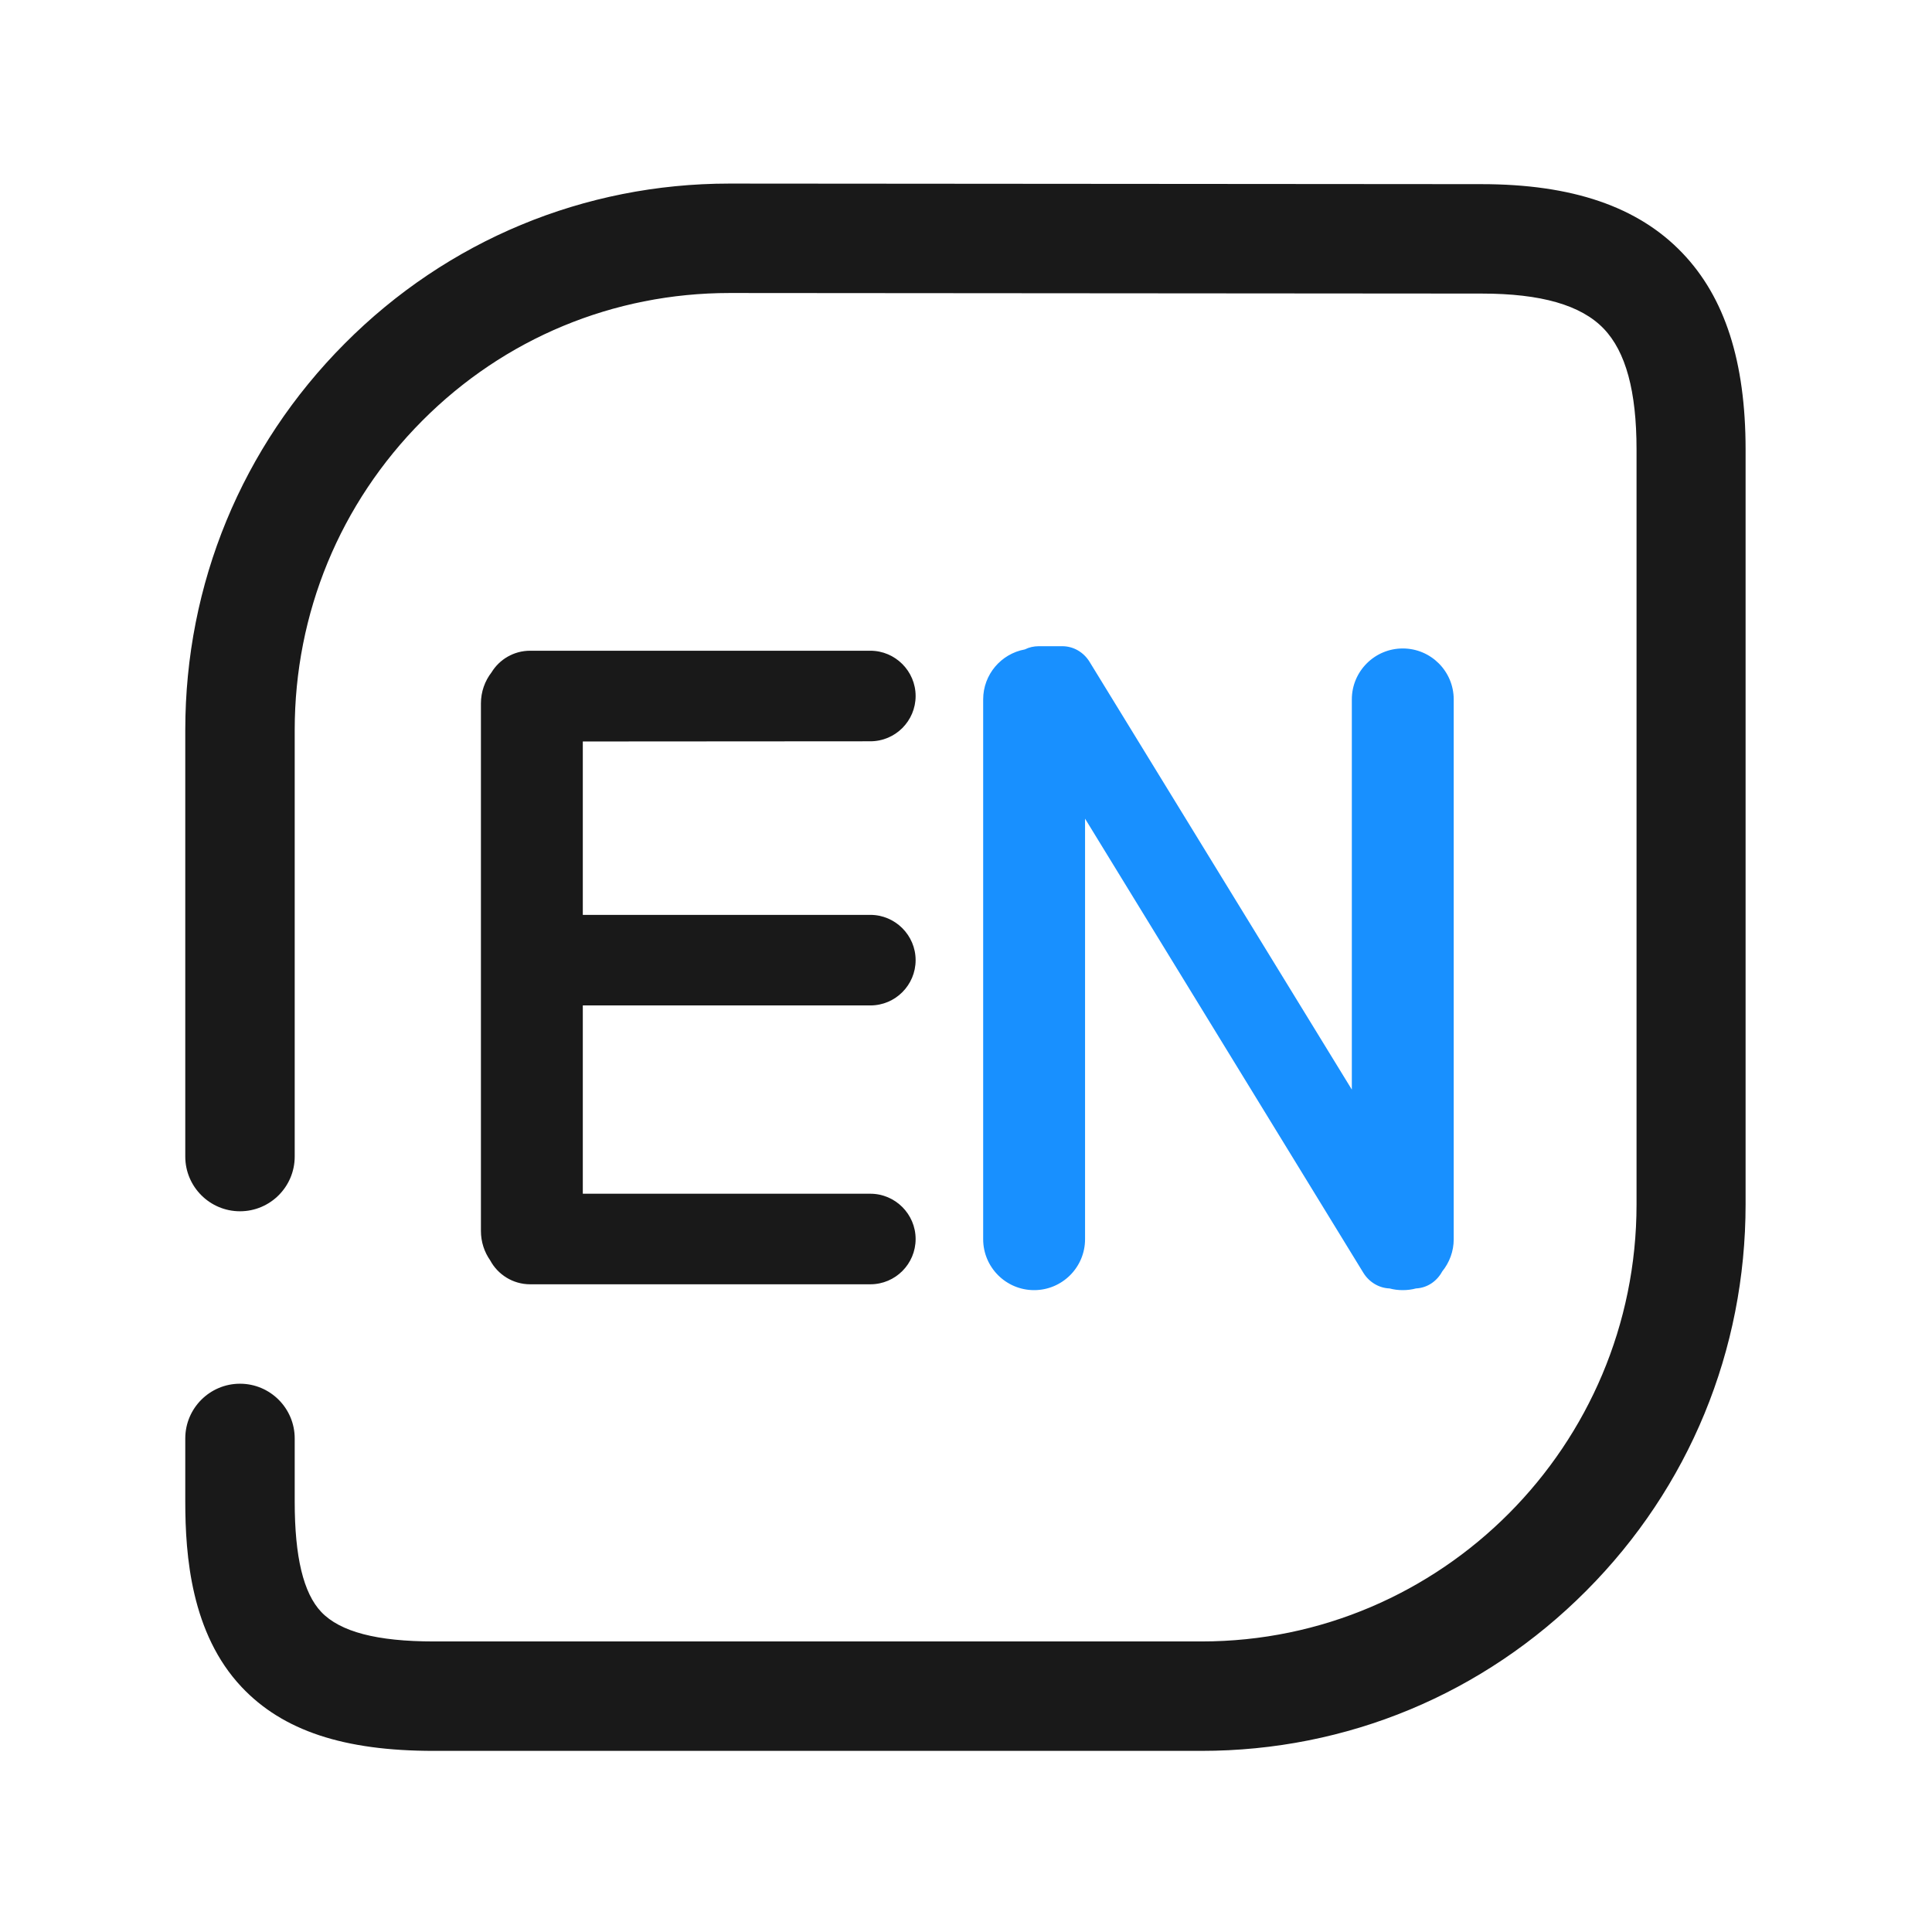
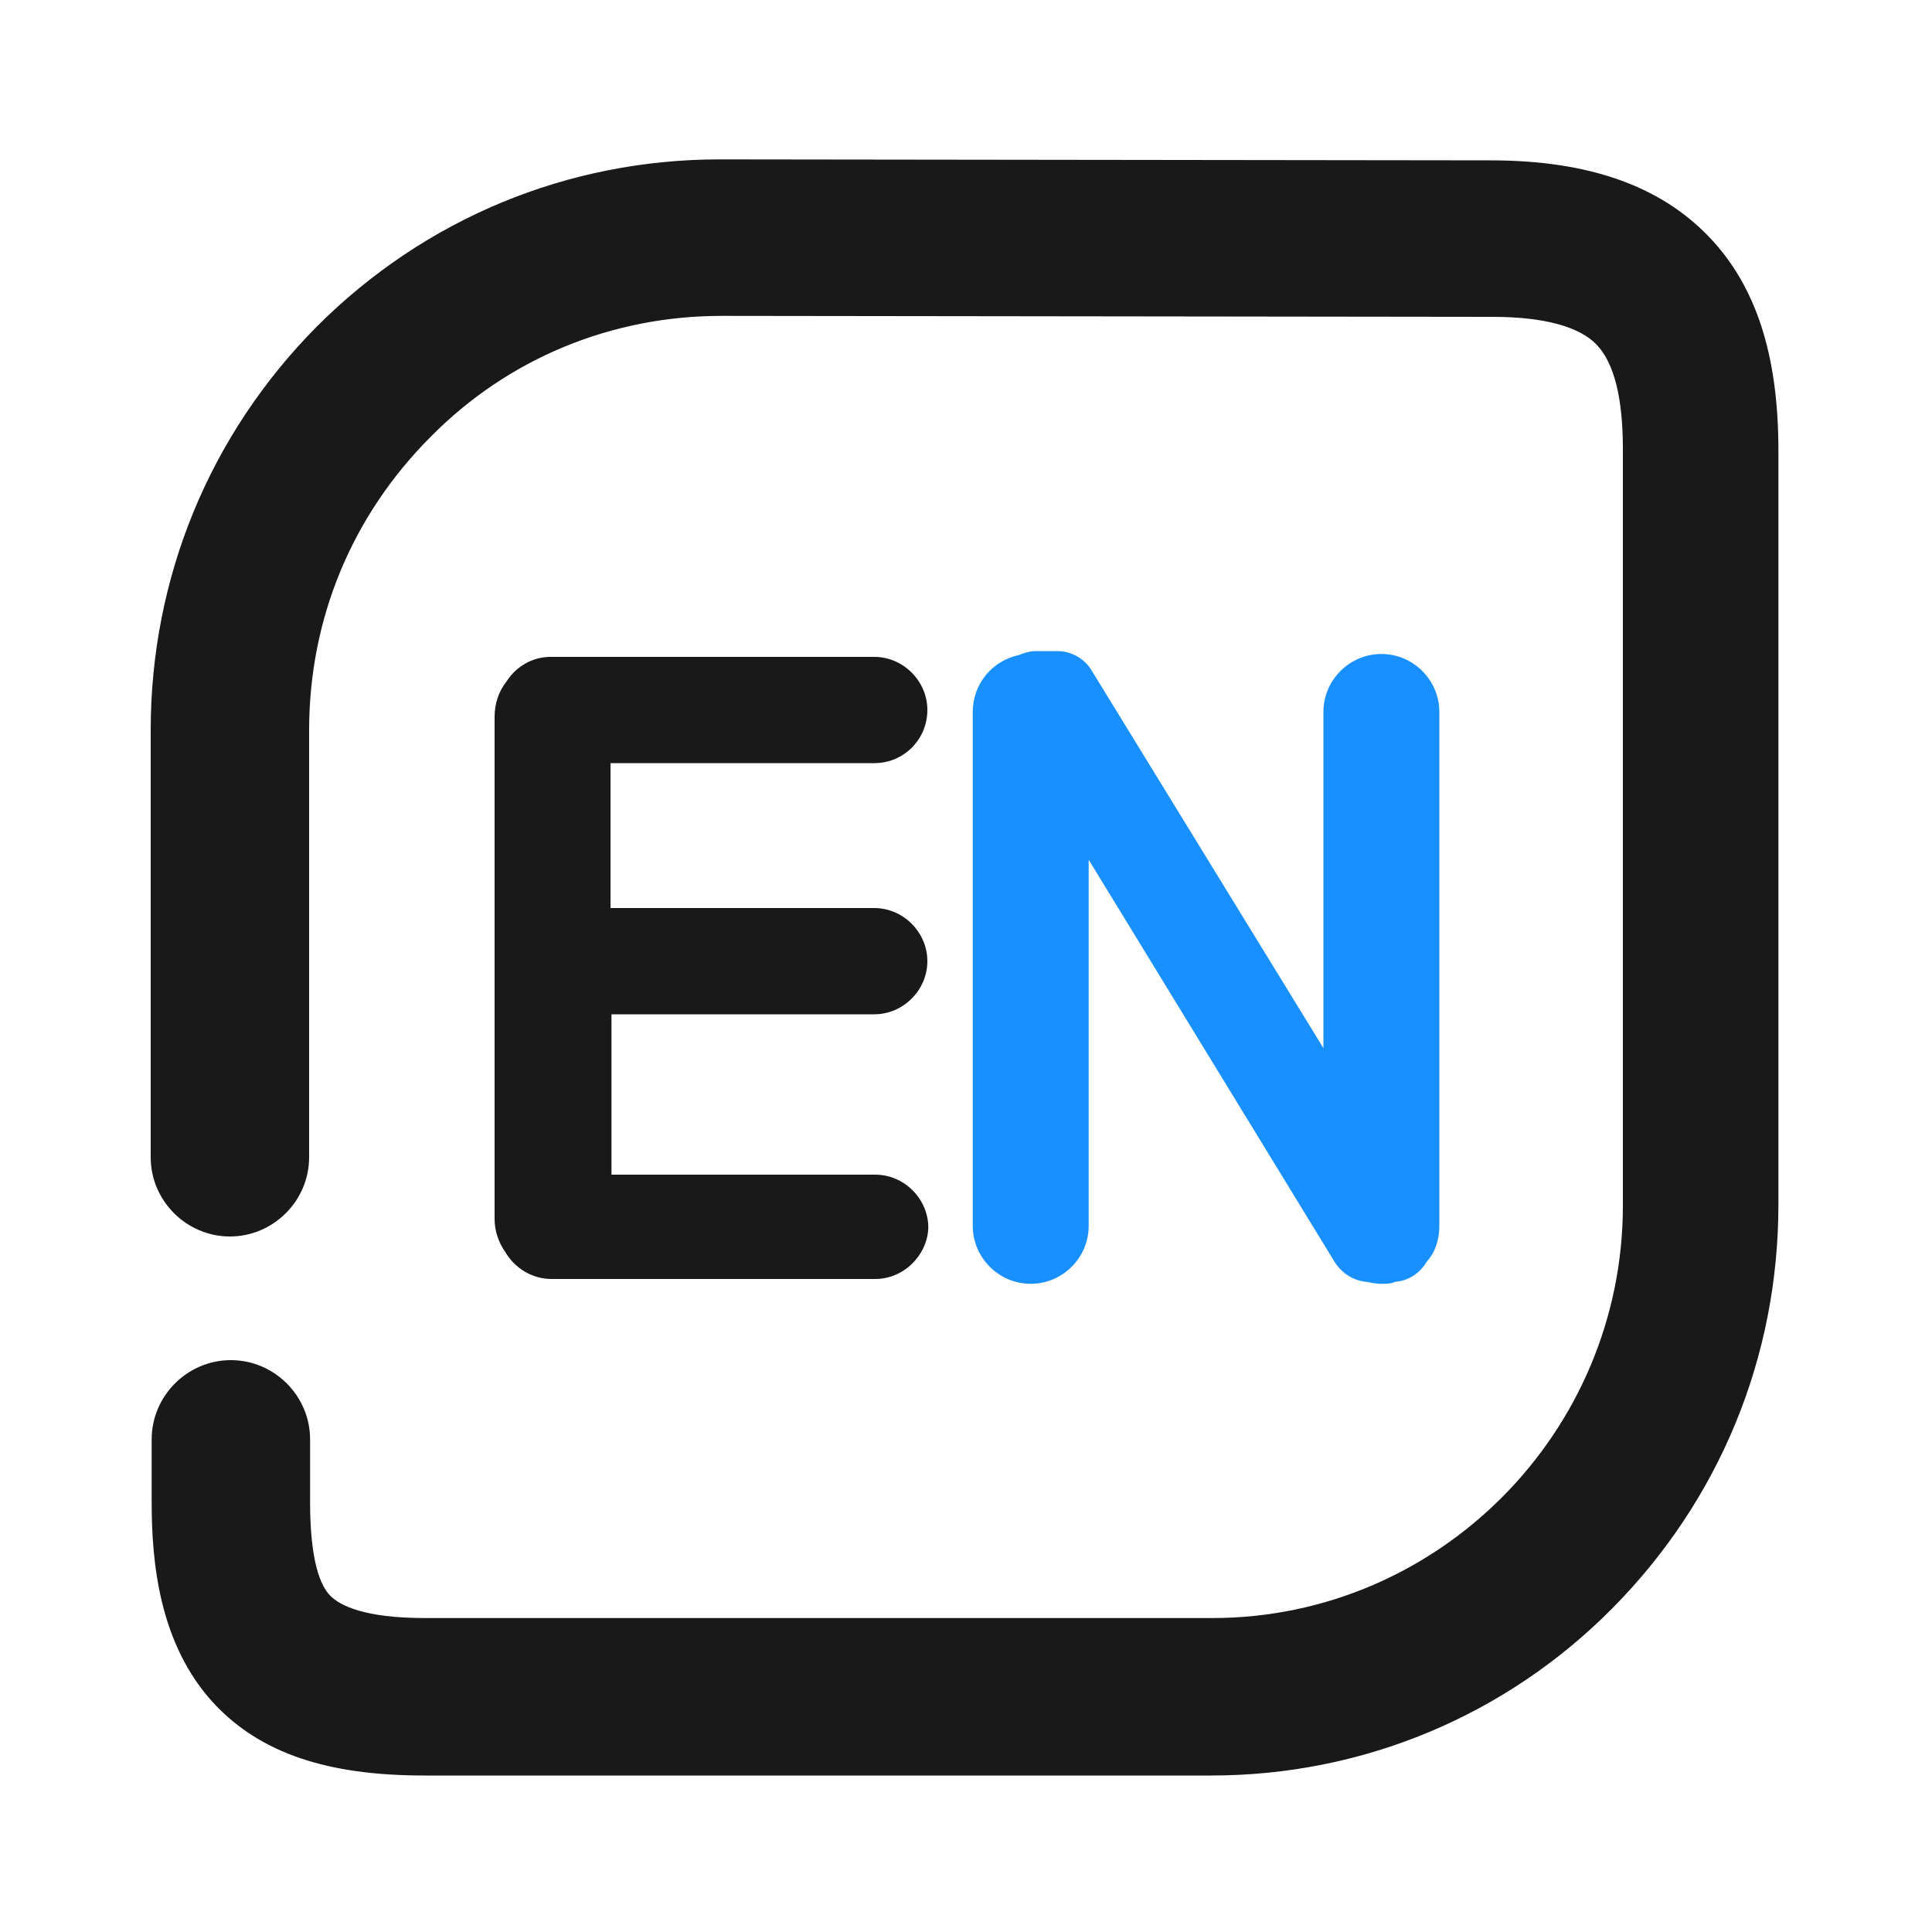
- <svg xmlns="http://www.w3.org/2000/svg" t="1629792599418" class="icon" viewBox="0 0 1024 1024" version="1.1" p-id="3327" width="128" height="128">
+ <svg xmlns="http://www.w3.org/2000/svg" t="1630576660018" class="icon" viewBox="0 0 1024 1024" version="1.1" p-id="5551" width="128" height="128">
  <defs>
    <style type="text/css">@font-face { font-family: uc-nexus-iconfont; src: url("chrome-extension://pogijhnlcfmcppgimcaccdkmbedjkmhi/res/font_9qmmi8b8jsxxbt9.woff") format("woff"), url("chrome-extension://pogijhnlcfmcppgimcaccdkmbedjkmhi/res/font_9qmmi8b8jsxxbt9.ttf") format("truetype"); }
</style>
  </defs>
-   <path d="M891.7 134.1c-23.5-24.6-58.4-36.5-106.6-36.5l-398.3-0.3h-0.2c-77 0-149.5 30.1-203.9 84.8-54.5 54.7-84.5 127.4-84.5 204.8V613c0 16 13 29 29 29s29-13 29-29V386.9c0-61.9 24-120.1 67.6-163.9 43.5-43.7 101.4-67.7 162.9-67.7h0.2l398.4 0.3c31.5 0 52.7 6.1 64.7 18.6 11.7 12.2 17.4 33.1 17.4 64.1v400.1C867.4 766.1 764 870 636.9 870h-407c-30.1 0-49.6-5.1-59.6-15.6-9.5-10-14.1-29.2-14.1-58.5v-33.5c0-16-13-29-29-29s-29 13-29 29v33.5c0 28.6 3.1 69.9 29.9 98.3 21.8 23.1 54.1 33.8 101.7 33.8h407c77.1 0 149.5-30.1 204-84.9 54.5-54.7 84.4-127.4 84.4-204.8v-400c0-46.7-11-80.7-33.5-104.2z" fill="#191919" p-id="3328" />
-   <path d="M575.1 656.8V433.9l147.5 240.7c3.1 5 8.3 8.1 13.9 8.3 2.2 0.6 4.5 0.9 7 0.9 2.4 0 4.8-0.3 7-0.9 6.2-0.3 11.2-4 13.9-9 3.8-4.7 6.1-10.6 6.1-17.1V370.7c0-14.9-12.1-27-27-27s-27 12.1-27 27v206.8l-139-226.7c-3.2-5.2-8.6-8.3-14.5-8.3h-12.4c-2.7 0-5.2 0.6-7.4 1.7-12.6 2.3-22.1 13.3-22.1 26.5v286.1c0 14.9 12.1 27 27 27s27-12.1 27-27z" fill="#1890FF" p-id="3329" />
-   <path d="M461.3 392.9c13.3 0 24-10.8 24-24s-10.8-24-24-24H281c-8.7 0-16.3 4.6-20.5 11.5-3.5 4.5-5.6 10.3-5.6 16.4v279.6c0 5.8 1.8 11.2 4.9 15.6 4 7.5 12 12.7 21.2 12.7h180.3c13.3 0 24-10.8 24-24s-10.8-24-24-24H308.9v-99.8h152.4c13.3 0 24-10.8 24-24s-10.8-24-24-24H308.9V393l152.4-0.1z" fill="#191919" p-id="3330" />
+   <path d="M732.16 346.624c-16.896 0-30.72 13.824-30.72 30.72v178.176l-122.88-200.192c-3.584-6.144-10.752-10.24-17.92-10.24h-11.776c-3.072 0-6.144 1.024-8.704 2.048-14.336 3.072-24.576 15.36-24.576 30.208v272.384c0 16.896 13.824 30.72 30.72 30.72s30.72-13.824 30.72-30.72V455.68l130.56 213.504c4.096 6.144 10.24 9.728 16.896 10.24 2.56 0.512 5.12 1.024 7.68 1.024s5.12 0 7.168-1.024c7.168-0.512 13.312-4.608 16.896-10.752 4.608-5.12 6.656-11.776 6.656-18.944V377.344c0-16.896-13.824-30.72-30.72-30.72z" fill="#1890FF" p-id="5552" />
+   <path d="M905.728 125.44c-26.112-27.136-64-40.448-115.712-40.448l-408.576-0.512c-80.384 0-156.16 31.232-213.504 88.576-56.832 57.344-88.064 133.12-88.064 214.016v226.304c0 23.04 18.944 41.984 41.984 41.984s41.984-18.944 41.984-41.984V387.072c0-58.88 22.528-113.664 64.512-155.648 40.96-41.472 95.744-64 154.112-64l408.576 0.512c27.136 0 46.08 5.12 55.296 14.848 9.216 9.728 13.824 28.16 13.824 55.296v400.896c0 120.32-97.792 218.624-217.6 218.624H225.28c-32.256 0-45.056-6.656-50.176-11.776s-10.752-17.92-10.752-49.664V762.88c0-23.04-18.944-41.984-41.984-41.984s-41.984 18.944-41.984 41.984v33.28c0 30.72 3.584 75.264 33.28 107.008 24.576 26.112 59.904 37.888 111.104 37.888h417.28c80.384 0 156.16-31.744 212.48-88.576 56.832-57.344 88.064-133.12 88.064-214.016V238.592c0-50.176-11.776-87.04-36.864-113.152z" fill="#191919" p-id="5553" />
+   <path d="M463.36 404.48c15.872 0 28.16-12.8 28.16-28.16S478.72 348.16 463.36 348.16H291.84c-9.728 0-18.432 5.12-23.552 13.312-4.096 5.12-6.144 11.776-6.144 18.432v266.24c0 6.144 2.048 12.288 5.632 17.408 5.12 8.704 14.336 14.336 24.576 14.336h171.52c15.36 0 27.648-12.8 28.16-27.136 0-15.36-12.8-28.16-28.16-28.16H324.096V537.6h139.264c15.36 0 28.16-12.8 28.16-28.16S478.72 481.28 463.36 481.28H323.584V404.48h139.776z" fill="#191919" p-id="5554" />
</svg>
